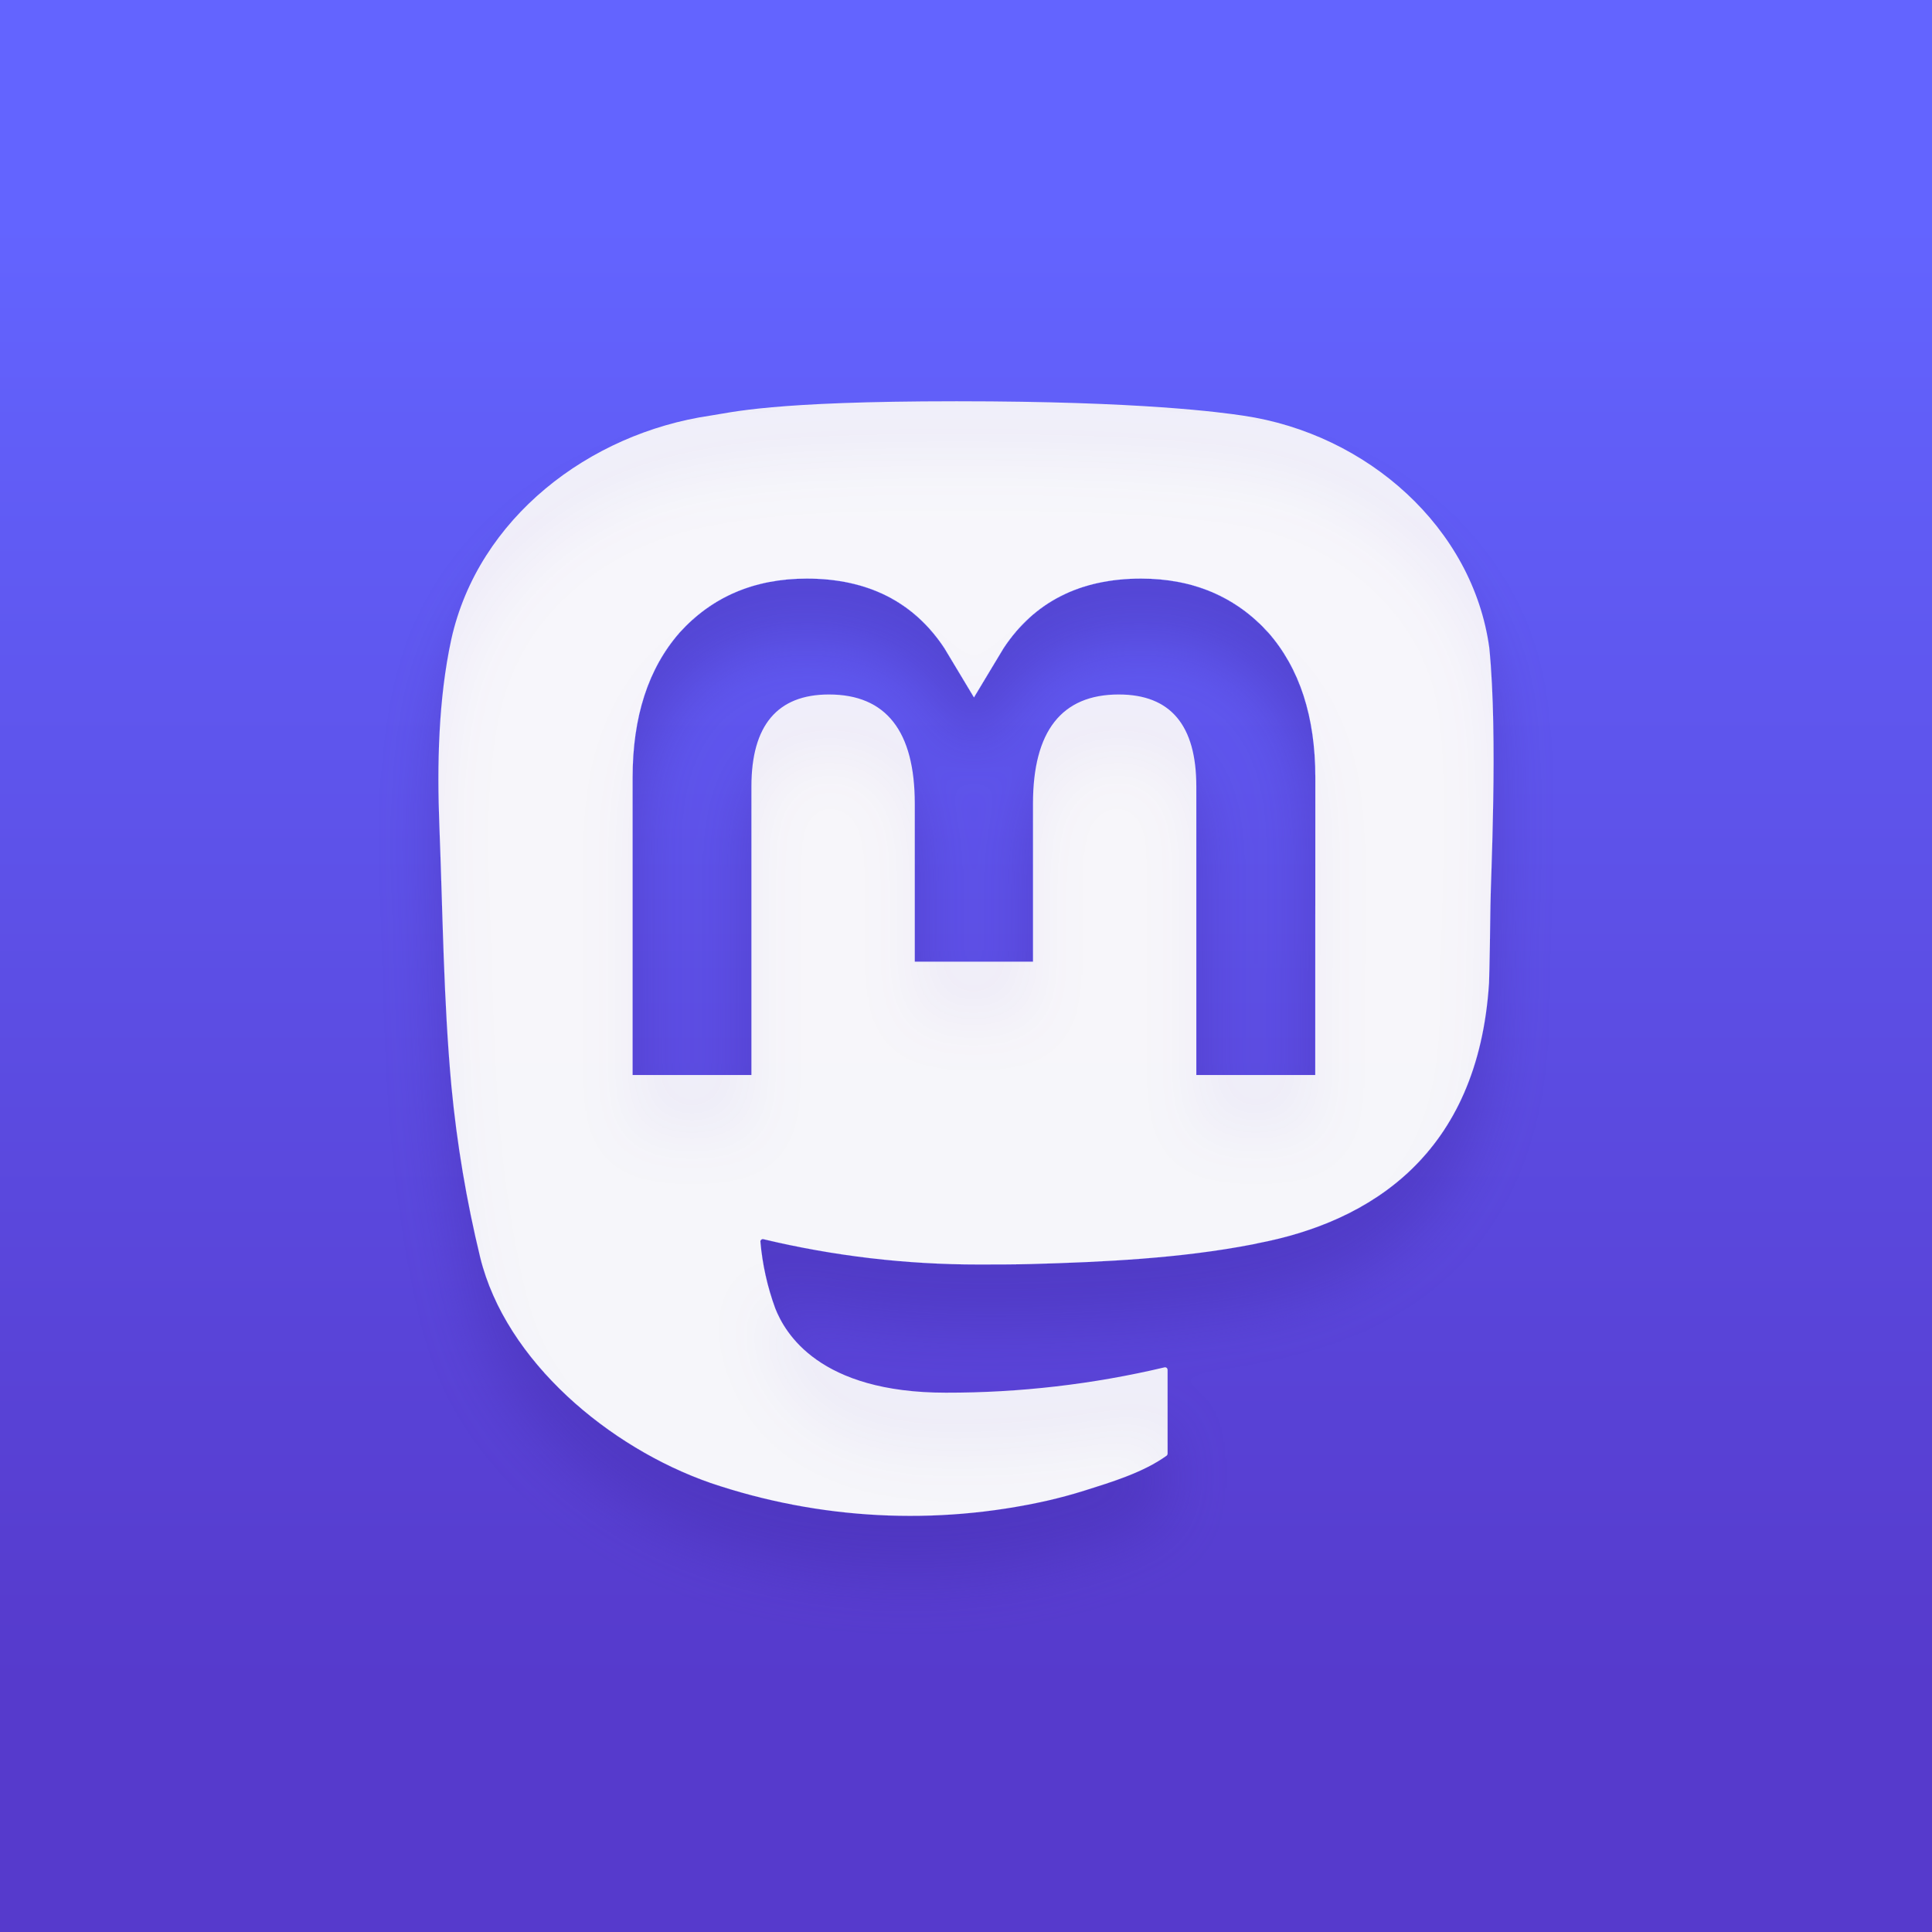
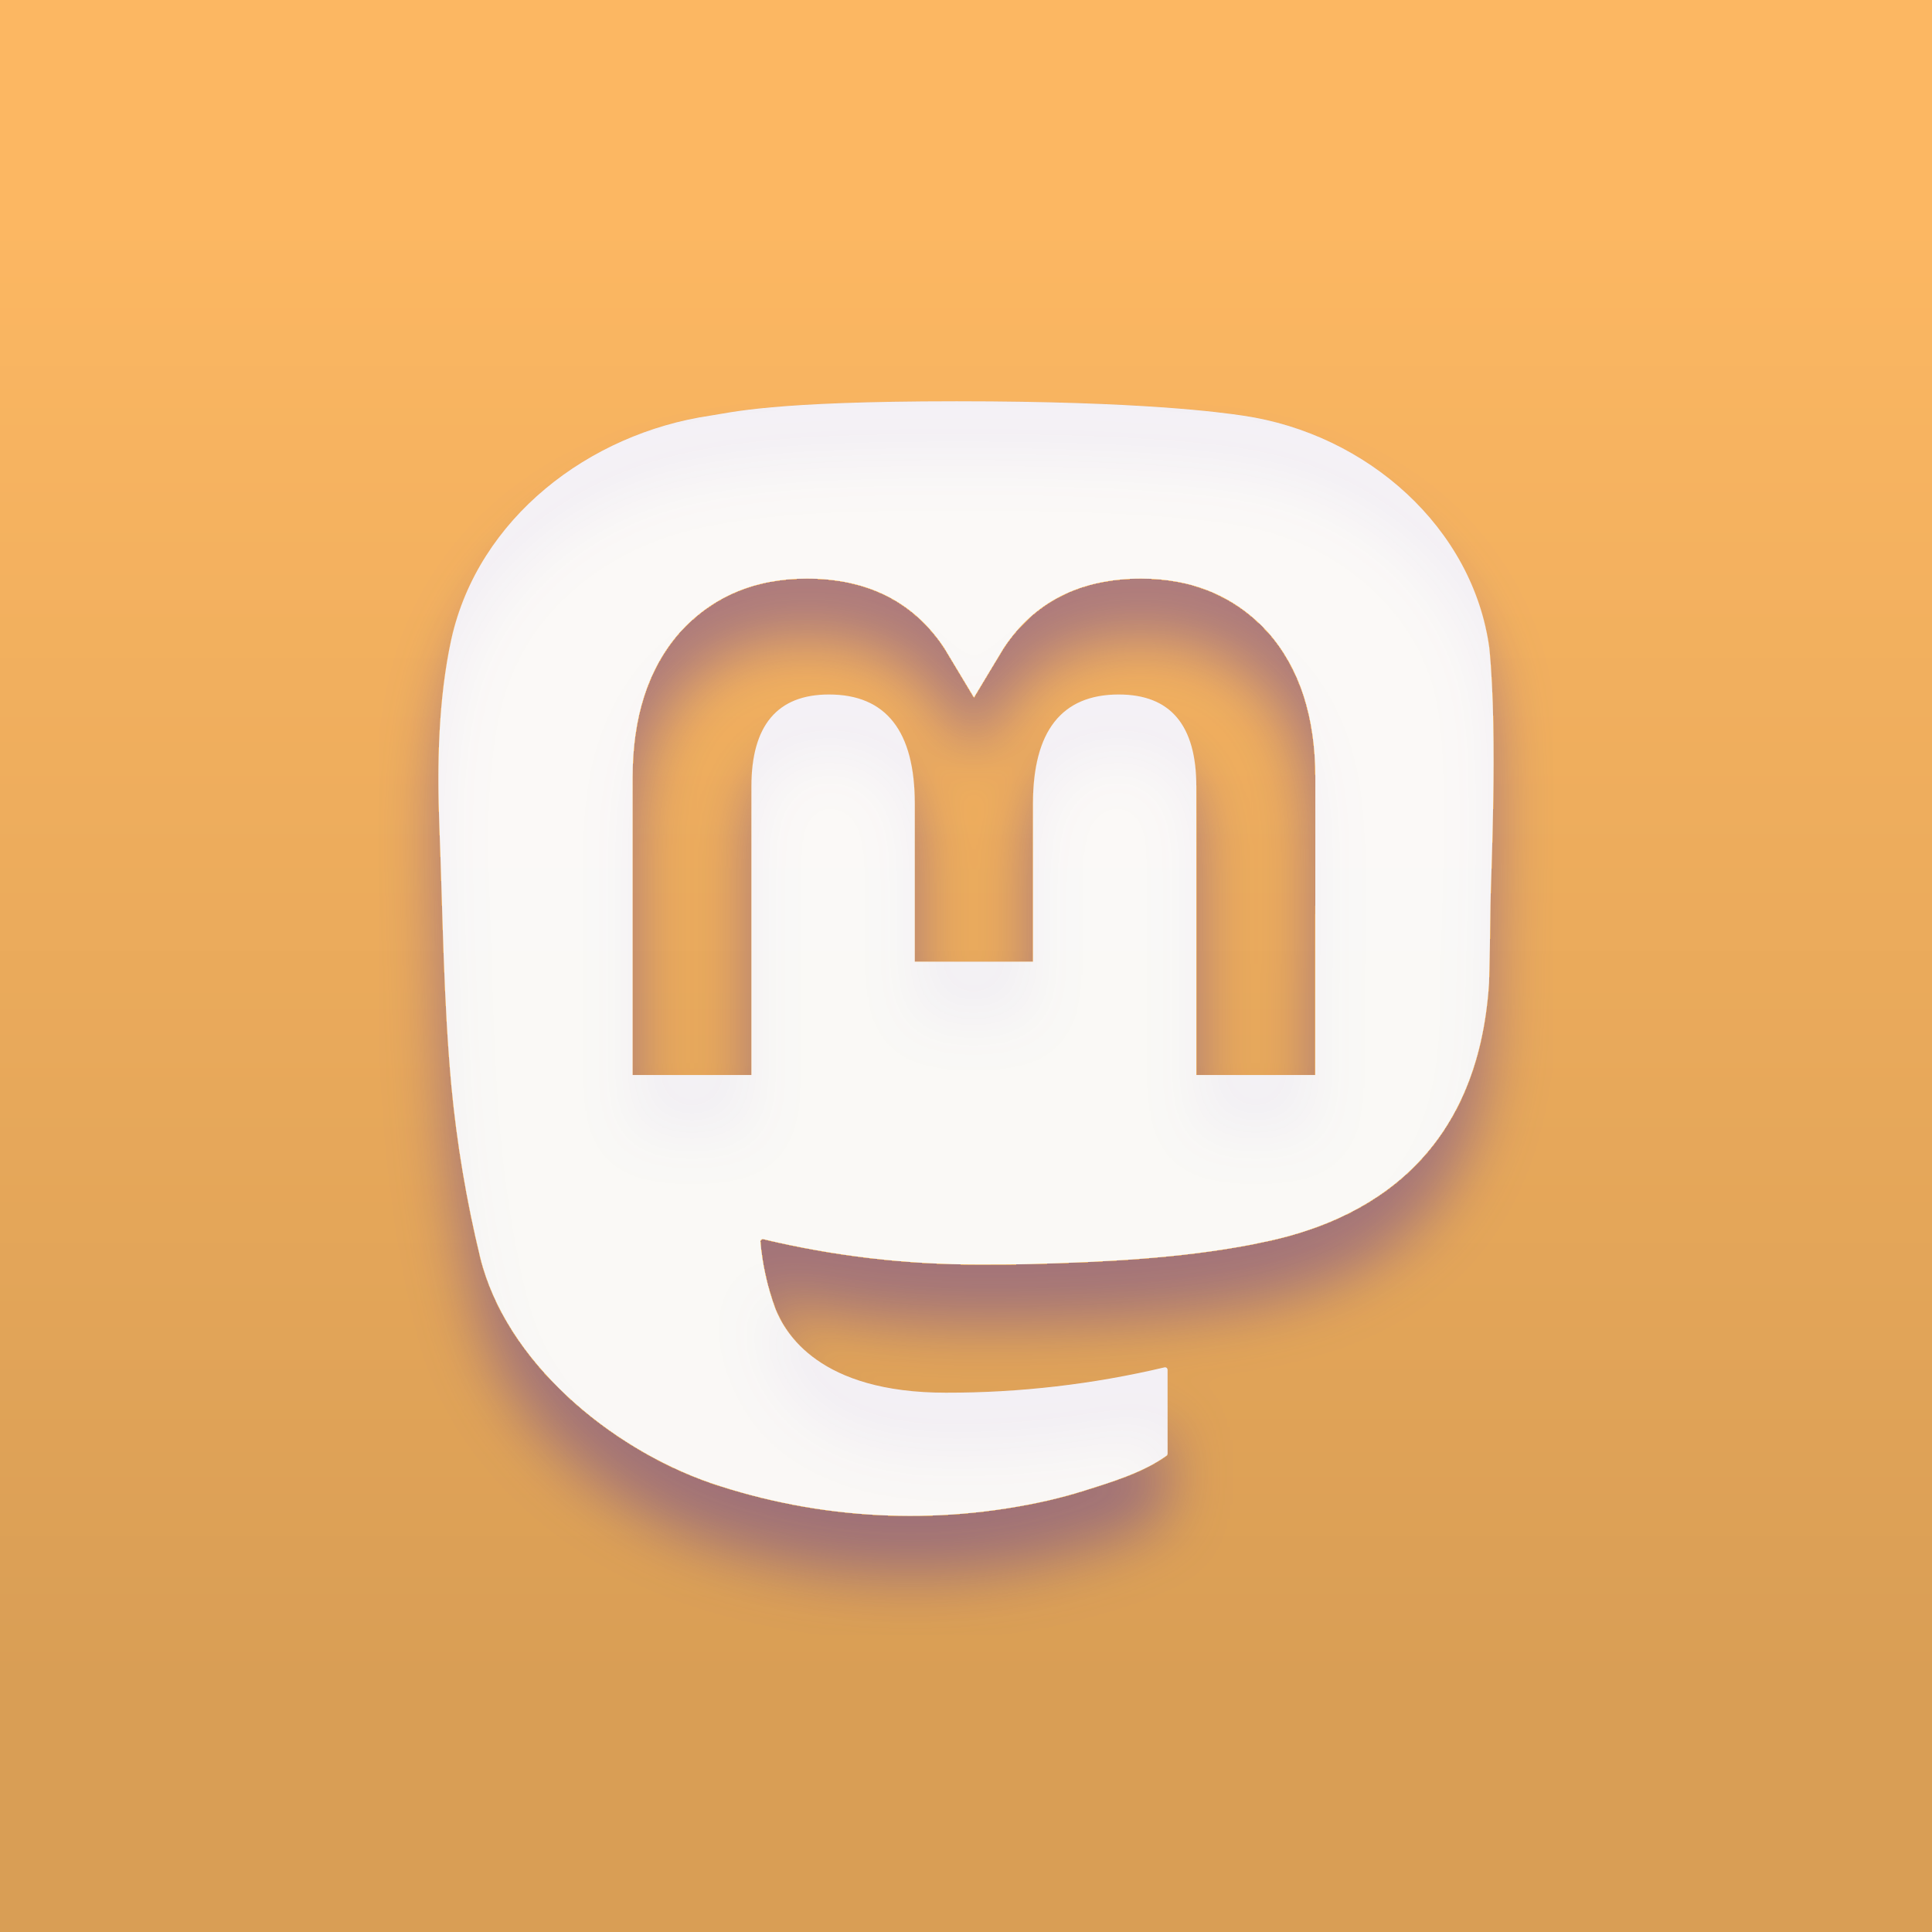
<svg xmlns="http://www.w3.org/2000/svg" width="130" height="130" viewBox="0 0 121 130" fill="none">
  <rect width="130" height="130" fill="url(#paint0_linear_2_2)" x="-4.5" />
  <g filter="url(#filter0_di_2_2)">
    <path d="M95.713 43.604C94.62 35.546 87.535 29.195 79.137 27.965C77.72 27.757 72.351 27 59.915 27H59.822C47.382 27 44.714 27.757 43.297 27.965C35.132 29.161 27.676 34.867 25.867 43.021C24.997 47.037 24.904 51.489 25.065 55.573C25.296 61.429 25.34 67.275 25.877 73.108C26.248 76.982 26.895 80.825 27.813 84.609C29.533 91.597 36.494 97.412 43.314 99.785C50.615 102.259 58.468 102.67 65.992 100.971C66.82 100.78 67.638 100.559 68.448 100.306C70.274 99.73 72.416 99.086 73.992 97.954C74.013 97.938 74.031 97.918 74.043 97.894C74.056 97.871 74.063 97.844 74.064 97.818V92.166C74.063 92.141 74.057 92.117 74.046 92.094C74.035 92.072 74.019 92.052 73.999 92.037C73.979 92.022 73.956 92.011 73.932 92.006C73.907 92 73.882 92 73.857 92.006C69.037 93.147 64.097 93.719 59.141 93.71C50.612 93.71 48.318 89.698 47.661 88.028C47.133 86.584 46.798 85.078 46.664 83.549C46.662 83.523 46.667 83.497 46.678 83.474C46.688 83.45 46.704 83.43 46.724 83.413C46.744 83.397 46.768 83.386 46.793 83.38C46.819 83.375 46.845 83.375 46.87 83.382C51.61 84.515 56.469 85.087 61.346 85.086C62.518 85.086 63.688 85.086 64.86 85.055C69.765 84.919 74.934 84.67 79.759 83.736C79.879 83.712 80 83.692 80.103 83.661C87.714 82.212 94.957 77.665 95.693 66.15C95.72 65.697 95.789 61.402 95.789 60.931C95.793 59.333 96.308 49.59 95.713 43.604ZM84 72.337H75.997V52.907C75.997 48.816 74.277 46.73 70.779 46.73C66.934 46.73 65.008 49.198 65.008 54.073V64.708H57.053V54.073C57.053 49.198 55.124 46.73 51.279 46.73C47.802 46.73 46.065 48.816 46.062 52.907V72.337H38.066V52.317C38.066 48.227 39.119 44.977 41.226 42.568C43.4 40.165 46.251 38.931 49.79 38.931C53.886 38.931 56.981 40.492 59.045 43.611L61.036 46.925L63.031 43.611C65.094 40.492 68.19 38.931 72.279 38.931C75.814 38.931 78.665 40.165 80.846 42.568C82.953 44.975 84.007 48.224 84.007 52.317L84 72.337Z" fill="#FBFBFB" fill-opacity="0.97" />
  </g>
  <defs>
    <filter id="filter0_di_2_2" x="21" y="27" width="79" height="83" filterUnits="userSpaceOnUse" color-interpolation-filters="sRGB">
      <feFlood flood-opacity="0" result="BackgroundImageFix" />
      <feColorMatrix in="SourceAlpha" type="matrix" values="0 0 0 0 0 0 0 0 0 0 0 0 0 0 0 0 0 0 127 0" result="hardAlpha" />
      <feOffset dy="4" />
      <feGaussianBlur stdDeviation="2" />
      <feComposite in2="hardAlpha" operator="out" />
      <feColorMatrix type="matrix" values="0 0 0 0 0.261 0 0 0 0 0.166 0 0 0 0 0.663 0 0 0 0.4 0" />
      <feBlend mode="normal" in2="BackgroundImageFix" result="effect1_dropShadow_2_2" />
      <feBlend mode="normal" in="SourceGraphic" in2="effect1_dropShadow_2_2" result="shape" />
      <feColorMatrix in="SourceAlpha" type="matrix" values="0 0 0 0 0 0 0 0 0 0 0 0 0 0 0 0 0 0 127 0" result="hardAlpha" />
      <feOffset dy="4" />
      <feGaussianBlur stdDeviation="2" />
      <feComposite in2="hardAlpha" operator="arithmetic" k2="-1" k3="1" />
      <feColorMatrix type="matrix" values="0 0 0 0 0.337 0 0 0 0 0.227 0 0 0 0 0.8 0 0 0 0.05 0" />
      <feBlend mode="normal" in2="shape" result="effect2_innerShadow_2_2" />
    </filter>
    <linearGradient id="paint0_linear_2_2" x1="61" y1="130" x2="61" y2="-91.5" gradientUnits="userSpaceOnUse">
-       <stop offset="0.076" stop-color="#563ACC" />
-       <stop offset="0.52" stop-color="#6364FF" />
+       <stop offset="0.076" stop-color="#D99E55" />
+       <stop offset="0.52" stop-color="#fcb762" />
    </linearGradient>
  </defs>
</svg>
